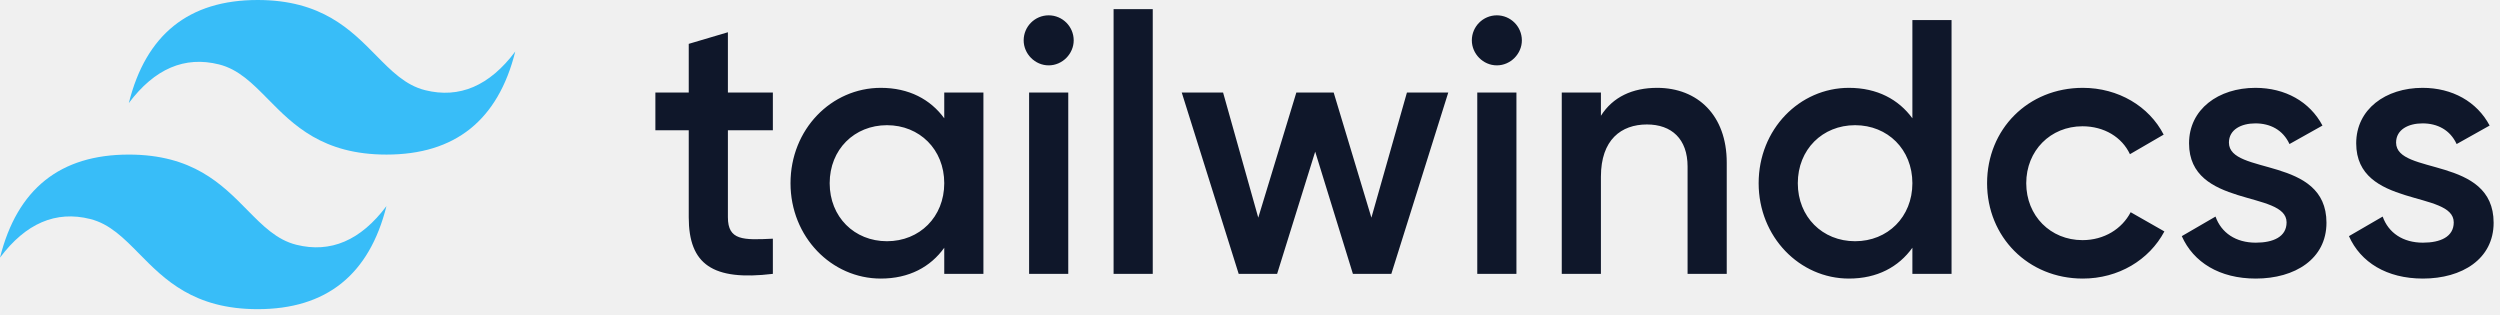
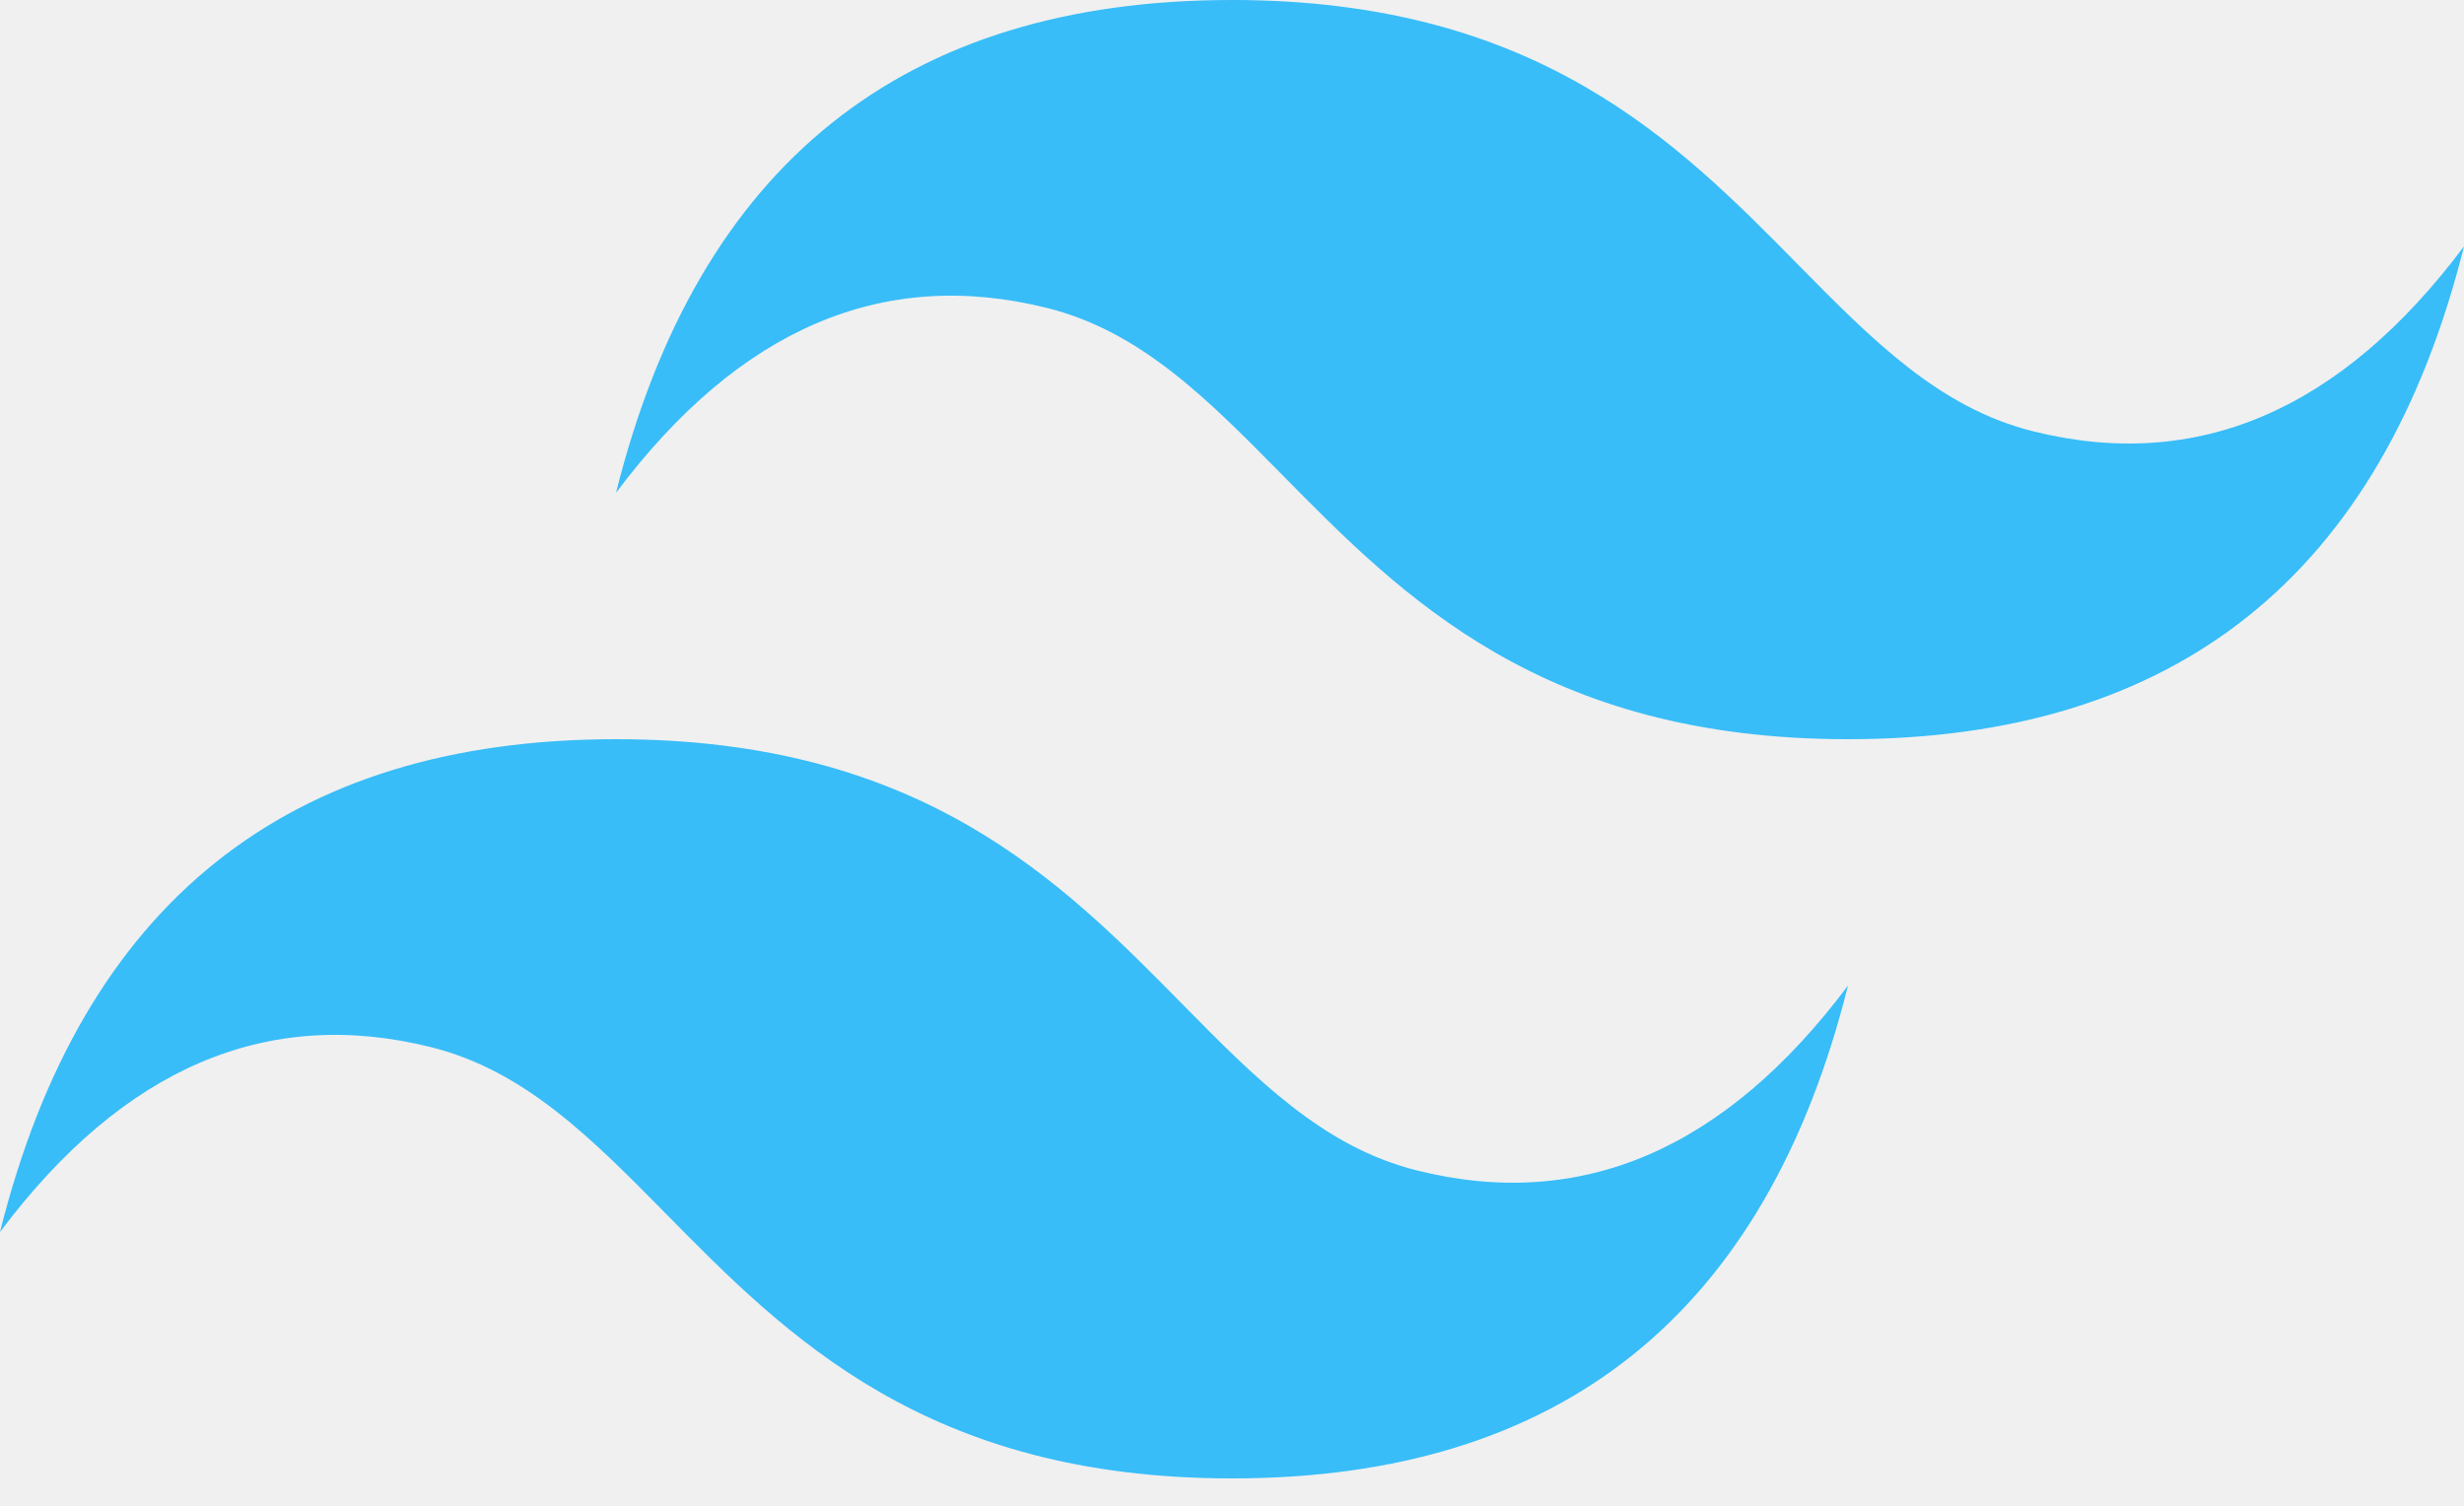
- <svg xmlns="http://www.w3.org/2000/svg" fill="none" viewBox="0 0 262 33">
-   <g fill-rule="evenodd" clip-path="url(#a)" clip-rule="evenodd">
-     <path fill="#38bdf8" d="M27 0c-7.2 0-11.7 3.6-13.5 10.8 2.7-3.6 5.85-4.95 9.45-4.05 2.054.513 3.522 2.004 5.147 3.653C30.744 13.09 33.808 16.2 40.5 16.2c7.2 0 11.7-3.6 13.5-10.8-2.7 3.6-5.85 4.95-9.45 4.05-2.054-.513-3.522-2.004-5.147-3.653C36.756 3.11 33.692 0 27 0zM13.5 16.2C6.3 16.2 1.8 19.8 0 27c2.7-3.6 5.85-4.95 9.45-4.05 2.054.514 3.522 2.004 5.147 3.653C17.244 29.29 20.308 32.4 27 32.4c7.2 0 11.7-3.6 13.5-10.8-2.7 3.6-5.85 4.95-9.45 4.05-2.054-.513-3.522-2.004-5.147-3.653C23.256 19.31 20.192 16.2 13.5 16.2z" />
-     <path fill="#0f172a" d="M80.996 13.652h-4.712v9.12c0 2.432 1.596 2.394 4.712 2.242V28.7c-6.308.76-8.816-.988-8.816-5.928v-9.12h-3.496V9.7h3.496V4.596l4.104-1.216V9.7h4.712v3.952zM98.958 9.7h4.104v19h-4.104v-2.736c-1.444 2.014-3.686 3.23-6.65 3.23-5.168 0-9.462-4.37-9.462-9.994 0-5.662 4.294-9.994 9.462-9.994 2.964 0 5.206 1.216 6.65 3.192V9.7zm-6.004 15.58c3.42 0 6.004-2.546 6.004-6.08 0-3.534-2.584-6.08-6.004-6.08-3.42 0-6.004 2.546-6.004 6.08 0 3.534 2.584 6.08 6.004 6.08zm16.948-18.43c-1.444 0-2.622-1.216-2.622-2.622a2.627 2.627 0 0 1 2.622-2.622 2.627 2.627 0 0 1 2.622 2.622c0 1.406-1.178 2.622-2.622 2.622zM107.85 28.7v-19h4.104v19h-4.104zm8.854 0V.96h4.104V28.7h-4.104zm30.742-19h4.332l-5.966 19h-4.028l-3.952-12.806-3.99 12.806h-4.028l-5.966-19h4.332l3.686 13.11 3.99-13.11h3.914l3.952 13.11 3.724-13.11zm9.424-2.85c-1.444 0-2.622-1.216-2.622-2.622a2.627 2.627 0 0 1 2.622-2.622 2.627 2.627 0 0 1 2.622 2.622c0 1.406-1.178 2.622-2.622 2.622zm-2.052 21.85v-19h4.104v19h-4.104zm18.848-19.494c4.256 0 7.296 2.888 7.296 7.828V28.7h-4.104V17.452c0-2.888-1.672-4.408-4.256-4.408-2.698 0-4.826 1.596-4.826 5.472V28.7h-4.104v-19h4.104v2.432c1.254-1.976 3.306-2.926 5.89-2.926zM200.418 2.1h4.104v26.6h-4.104v-2.736c-1.444 2.014-3.686 3.23-6.65 3.23-5.168 0-9.462-4.37-9.462-9.994 0-5.662 4.294-9.994 9.462-9.994 2.964 0 5.206 1.216 6.65 3.192V2.1zm-6.004 23.18c3.42 0 6.004-2.546 6.004-6.08 0-3.534-2.584-6.08-6.004-6.08-3.42 0-6.004 2.546-6.004 6.08 0 3.534 2.584 6.08 6.004 6.08zm23.864 3.914c-5.738 0-10.032-4.37-10.032-9.994 0-5.662 4.294-9.994 10.032-9.994 3.724 0 6.954 1.938 8.474 4.902l-3.534 2.052c-.836-1.786-2.698-2.926-4.978-2.926-3.344 0-5.89 2.546-5.89 5.966 0 3.42 2.546 5.966 5.89 5.966 2.28 0 4.142-1.178 5.054-2.926l3.534 2.014c-1.596 3.002-4.826 4.94-8.55 4.94zm15.314-14.25c0 3.458 10.222 1.368 10.222 8.398 0 3.8-3.306 5.852-7.41 5.852-3.8 0-6.536-1.71-7.752-4.446l3.534-2.052c.608 1.71 2.128 2.736 4.218 2.736 1.824 0 3.23-.608 3.23-2.128 0-3.382-10.222-1.482-10.222-8.284 0-3.572 3.078-5.814 6.954-5.814 3.116 0 5.7 1.444 7.03 3.952l-3.458 1.938c-.684-1.482-2.014-2.166-3.572-2.166-1.482 0-2.774.646-2.774 2.014zm17.518 0c0 3.458 10.222 1.368 10.222 8.398 0 3.8-3.306 5.852-7.41 5.852-3.8 0-6.536-1.71-7.752-4.446l3.534-2.052c.608 1.71 2.128 2.736 4.218 2.736 1.824 0 3.23-.608 3.23-2.128 0-3.382-10.222-1.482-10.222-8.284 0-3.572 3.078-5.814 6.954-5.814 3.116 0 5.7 1.444 7.03 3.952l-3.458 1.938c-.684-1.482-2.014-2.166-3.572-2.166-1.482 0-2.774.646-2.774 2.014z" />
+ <svg xmlns="http://www.w3.org/2000/svg" fill="none" viewBox="0 0 54 33">
+   <g clip-path="url(#a)">
+     <path fill="#38bdf8" fill-rule="evenodd" d="M27 0c-7.2 0-11.7 3.6-13.5 10.8 2.7-3.6 5.85-4.95 9.45-4.05 2.054.513 3.522 2.004 5.147 3.653C30.744 13.09 33.808 16.2 40.5 16.2c7.2 0 11.7-3.6 13.5-10.8-2.7 3.6-5.85 4.95-9.45 4.05-2.054-.513-3.522-2.004-5.147-3.653C36.756 3.11 33.692 0 27 0zM13.5 16.2C6.3 16.2 1.8 19.8 0 27c2.7-3.6 5.85-4.95 9.45-4.05 2.054.514 3.522 2.004 5.147 3.653C17.244 29.29 20.308 32.4 27 32.4c7.2 0 11.7-3.6 13.5-10.8-2.7 3.6-5.85 4.95-9.45 4.05-2.054-.513-3.522-2.004-5.147-3.653C23.256 19.31 20.192 16.2 13.5 16.2z" clip-rule="evenodd" />
  </g>
  <defs>
    <clipPath id="a">
-       <path fill="#fff" d="M0 0h262v32.4H0z" />
+       <path fill="#fff" d="M0 0h54v32.4H0z" />
    </clipPath>
  </defs>
</svg>
